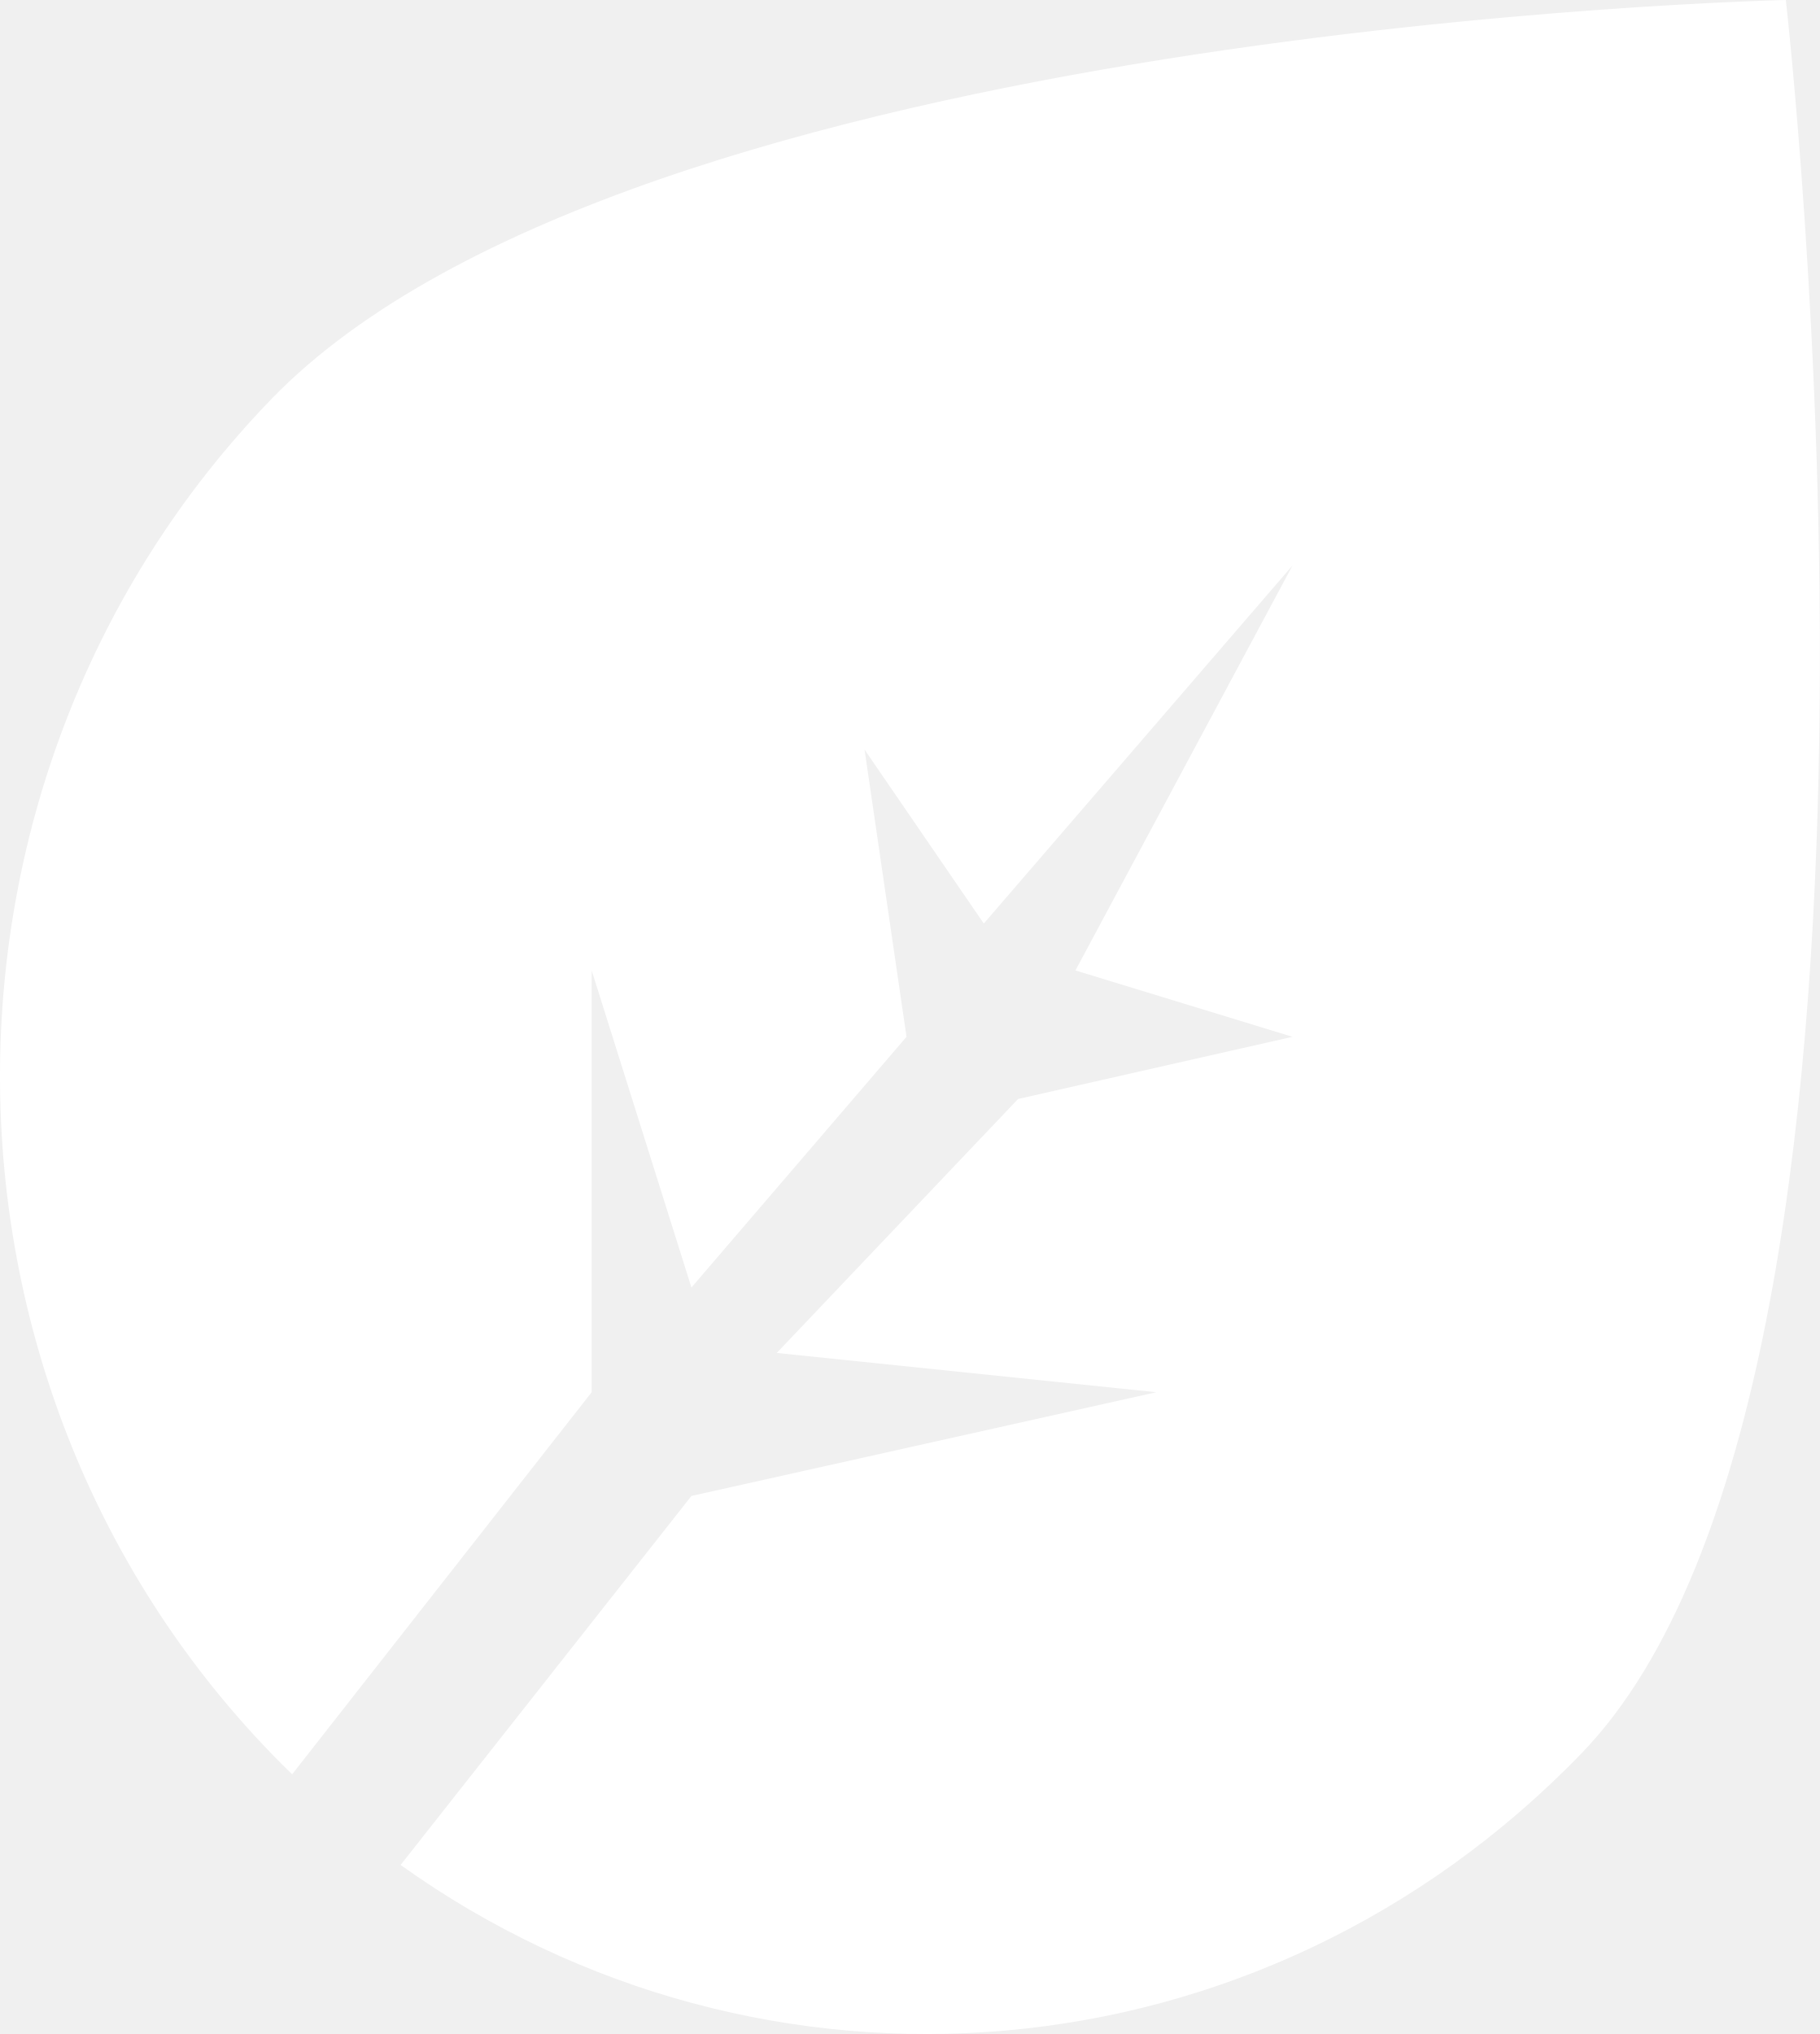
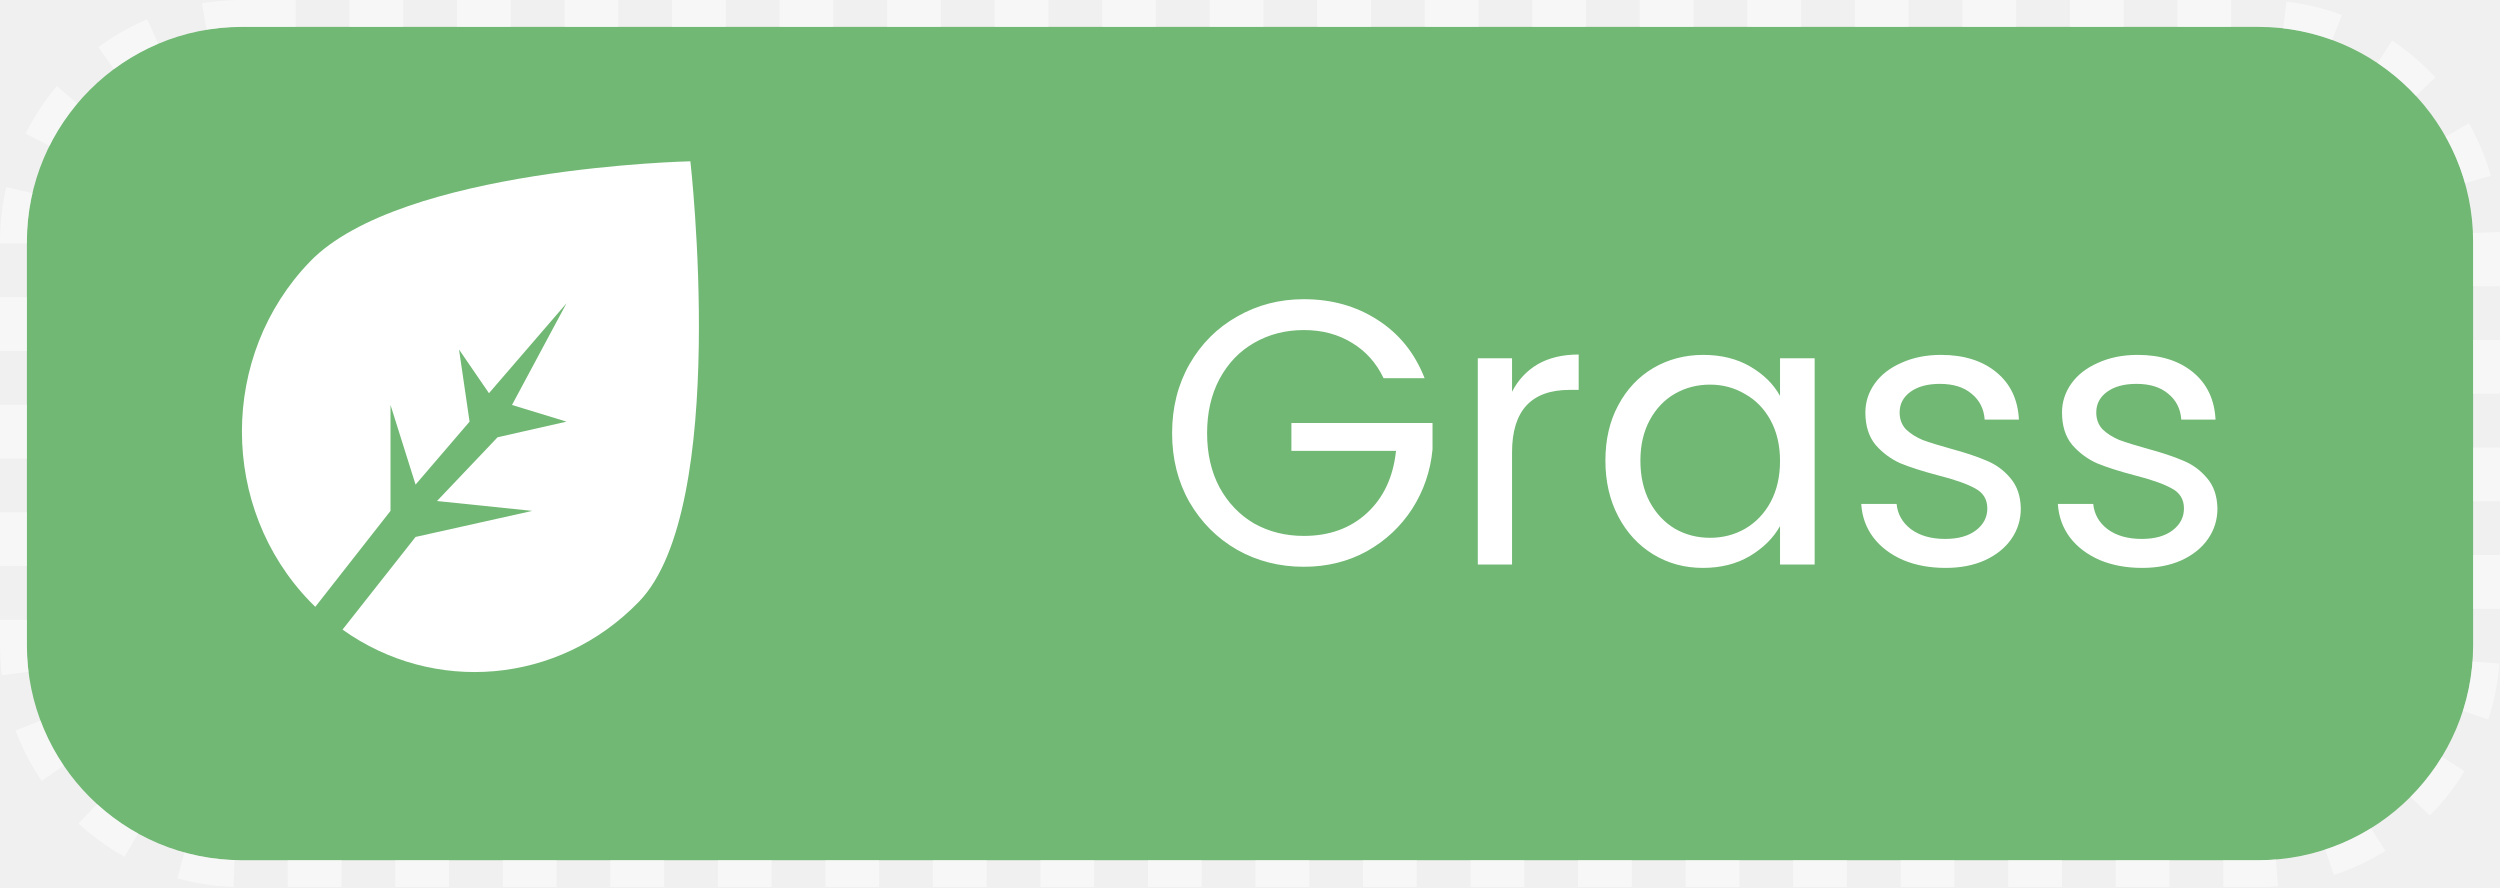
- <svg xmlns="http://www.w3.org/2000/svg" width="17" height="19" viewBox="0 0 17 19" fill="none">
-   <path fill-rule="evenodd" clip-rule="evenodd" d="M2.729 16.574C2.663 16.511 2.599 16.446 2.535 16.38C-0.845 12.886 -0.845 7.221 2.535 3.728C5.914 0.234 16.682 0 16.682 0C16.682 0 18.152 12.886 14.772 16.38C11.771 19.483 7.114 19.83 3.742 17.421L6.459 13.974L10.802 13.005L7.256 12.638L9.51 10.266L12.074 9.685L10.046 9.065L12.074 5.282L9.19 8.627L8.076 7.002L8.468 9.685L6.459 12.027L5.527 9.065V13.005L2.729 16.574Z" fill="white" />
+ <svg xmlns="http://www.w3.org/2000/svg" width="93" height="33" viewBox="0 0 93 33" fill="none">
+   <rect x="1" y="1" width="91" height="31" rx="8" fill="#70B873" />
+   <path fill-rule="evenodd" clip-rule="evenodd" d="M11.729 22.574C11.663 22.511 11.598 22.446 11.534 22.38C8.155 18.886 8.155 13.221 11.534 9.728C14.914 6.234 25.682 6 25.682 6C25.682 6 27.152 18.886 23.772 22.38C20.771 25.483 16.113 25.83 12.742 23.421L15.459 19.974L19.802 19.005L16.256 18.638L18.51 16.266L21.074 15.685L19.046 15.065L21.074 11.282L18.19 14.627L17.076 13.002L17.468 15.685L15.459 18.027L14.527 15.065V19.005L11.729 22.574Z" fill="white" />
+   <path d="M51.47 14.07C51.199 13.501 50.807 13.062 50.294 12.754C49.781 12.437 49.183 12.278 48.502 12.278C47.821 12.278 47.205 12.437 46.654 12.754C46.113 13.062 45.683 13.51 45.366 14.098C45.058 14.677 44.904 15.349 44.904 16.114C44.904 16.879 45.058 17.551 45.366 18.13C45.683 18.709 46.113 19.157 46.654 19.474C47.205 19.782 47.821 19.936 48.502 19.936C49.454 19.936 50.238 19.651 50.854 19.082C51.47 18.513 51.829 17.743 51.932 16.772H48.04V15.736H53.29V16.716C53.215 17.519 52.963 18.256 52.534 18.928C52.105 19.591 51.54 20.118 50.84 20.51C50.14 20.893 49.361 21.084 48.502 21.084C47.597 21.084 46.771 20.874 46.024 20.454C45.277 20.025 44.685 19.432 44.246 18.676C43.817 17.92 43.602 17.066 43.602 16.114C43.602 15.162 43.817 14.308 44.246 13.552C44.685 12.787 45.277 12.194 46.024 11.774C46.771 11.345 47.597 11.13 48.502 11.13C49.538 11.13 50.453 11.387 51.246 11.9C52.049 12.413 52.632 13.137 52.996 14.07H51.47ZM56.248 14.574C56.472 14.135 56.79 13.795 57.2 13.552C57.62 13.309 58.129 13.188 58.727 13.188V14.504H58.391C56.962 14.504 56.248 15.279 56.248 16.828V21H54.974V13.328H56.248V14.574ZM59.721 17.136C59.721 16.352 59.88 15.666 60.197 15.078C60.514 14.481 60.949 14.019 61.499 13.692C62.059 13.365 62.68 13.202 63.361 13.202C64.033 13.202 64.617 13.347 65.111 13.636C65.606 13.925 65.975 14.289 66.217 14.728V13.328H67.505V21H66.217V19.572C65.965 20.02 65.587 20.393 65.083 20.692C64.588 20.981 64.01 21.126 63.347 21.126C62.666 21.126 62.05 20.958 61.499 20.622C60.949 20.286 60.514 19.815 60.197 19.208C59.88 18.601 59.721 17.911 59.721 17.136ZM66.217 17.15C66.217 16.571 66.1 16.067 65.867 15.638C65.634 15.209 65.317 14.882 64.915 14.658C64.523 14.425 64.089 14.308 63.613 14.308C63.137 14.308 62.703 14.42 62.311 14.644C61.919 14.868 61.606 15.195 61.373 15.624C61.14 16.053 61.023 16.557 61.023 17.136C61.023 17.724 61.14 18.237 61.373 18.676C61.606 19.105 61.919 19.437 62.311 19.67C62.703 19.894 63.137 20.006 63.613 20.006C64.089 20.006 64.523 19.894 64.915 19.67C65.317 19.437 65.634 19.105 65.867 18.676C66.1 18.237 66.217 17.729 66.217 17.15ZM72.374 21.126C71.786 21.126 71.259 21.028 70.792 20.832C70.325 20.627 69.957 20.347 69.686 19.992C69.415 19.628 69.266 19.213 69.238 18.746H70.554C70.591 19.129 70.769 19.441 71.086 19.684C71.413 19.927 71.837 20.048 72.36 20.048C72.845 20.048 73.228 19.941 73.508 19.726C73.788 19.511 73.928 19.241 73.928 18.914C73.928 18.578 73.779 18.331 73.48 18.172C73.181 18.004 72.719 17.841 72.094 17.682C71.525 17.533 71.058 17.383 70.694 17.234C70.339 17.075 70.031 16.847 69.77 16.548C69.518 16.24 69.392 15.839 69.392 15.344C69.392 14.952 69.509 14.593 69.742 14.266C69.975 13.939 70.307 13.683 70.736 13.496C71.165 13.3 71.655 13.202 72.206 13.202C73.055 13.202 73.741 13.417 74.264 13.846C74.787 14.275 75.067 14.863 75.104 15.61H73.83C73.802 15.209 73.639 14.887 73.34 14.644C73.051 14.401 72.659 14.28 72.164 14.28C71.707 14.28 71.343 14.378 71.072 14.574C70.801 14.77 70.666 15.027 70.666 15.344C70.666 15.596 70.745 15.806 70.904 15.974C71.072 16.133 71.277 16.263 71.52 16.366C71.772 16.459 72.117 16.567 72.556 16.688C73.107 16.837 73.555 16.987 73.9 17.136C74.245 17.276 74.539 17.491 74.782 17.78C75.034 18.069 75.165 18.447 75.174 18.914C75.174 19.334 75.057 19.712 74.824 20.048C74.591 20.384 74.259 20.65 73.83 20.846C73.41 21.033 72.925 21.126 72.374 21.126ZM79.689 21.126C79.1 21.126 78.573 21.028 78.106 20.832C77.64 20.627 77.271 20.347 77.001 19.992C76.73 19.628 76.581 19.213 76.552 18.746H77.868C77.906 19.129 78.083 19.441 78.4 19.684C78.727 19.927 79.152 20.048 79.674 20.048C80.16 20.048 80.543 19.941 80.823 19.726C81.103 19.511 81.243 19.241 81.243 18.914C81.243 18.578 81.093 18.331 80.794 18.172C80.496 18.004 80.034 17.841 79.409 17.682C78.839 17.533 78.373 17.383 78.008 17.234C77.654 17.075 77.346 16.847 77.085 16.548C76.832 16.24 76.707 15.839 76.707 15.344C76.707 14.952 76.823 14.593 77.056 14.266C77.29 13.939 77.621 13.683 78.05 13.496C78.48 13.3 78.97 13.202 79.52 13.202C80.37 13.202 81.056 13.417 81.579 13.846C82.101 14.275 82.381 14.863 82.418 15.61H81.144C81.117 15.209 80.953 14.887 80.654 14.644C80.365 14.401 79.973 14.28 79.478 14.28C79.021 14.28 78.657 14.378 78.386 14.574C78.116 14.77 77.981 15.027 77.981 15.344C77.981 15.596 78.06 15.806 78.219 15.974C78.386 16.133 78.592 16.263 78.835 16.366C79.087 16.459 79.432 16.567 79.871 16.688C80.421 16.837 80.869 16.987 81.215 17.136C81.56 17.276 81.854 17.491 82.097 17.78C82.349 18.069 82.479 18.447 82.489 18.914C82.489 19.334 82.372 19.712 82.138 20.048C81.905 20.384 81.574 20.65 81.144 20.846C80.725 21.033 80.239 21.126 79.689 21.126Z" fill="white" />
+   <rect x="0.5" y="0.5" width="92" height="32" rx="8.5" stroke="white" stroke-opacity="0.47" stroke-dasharray="2 2" />
</svg>
